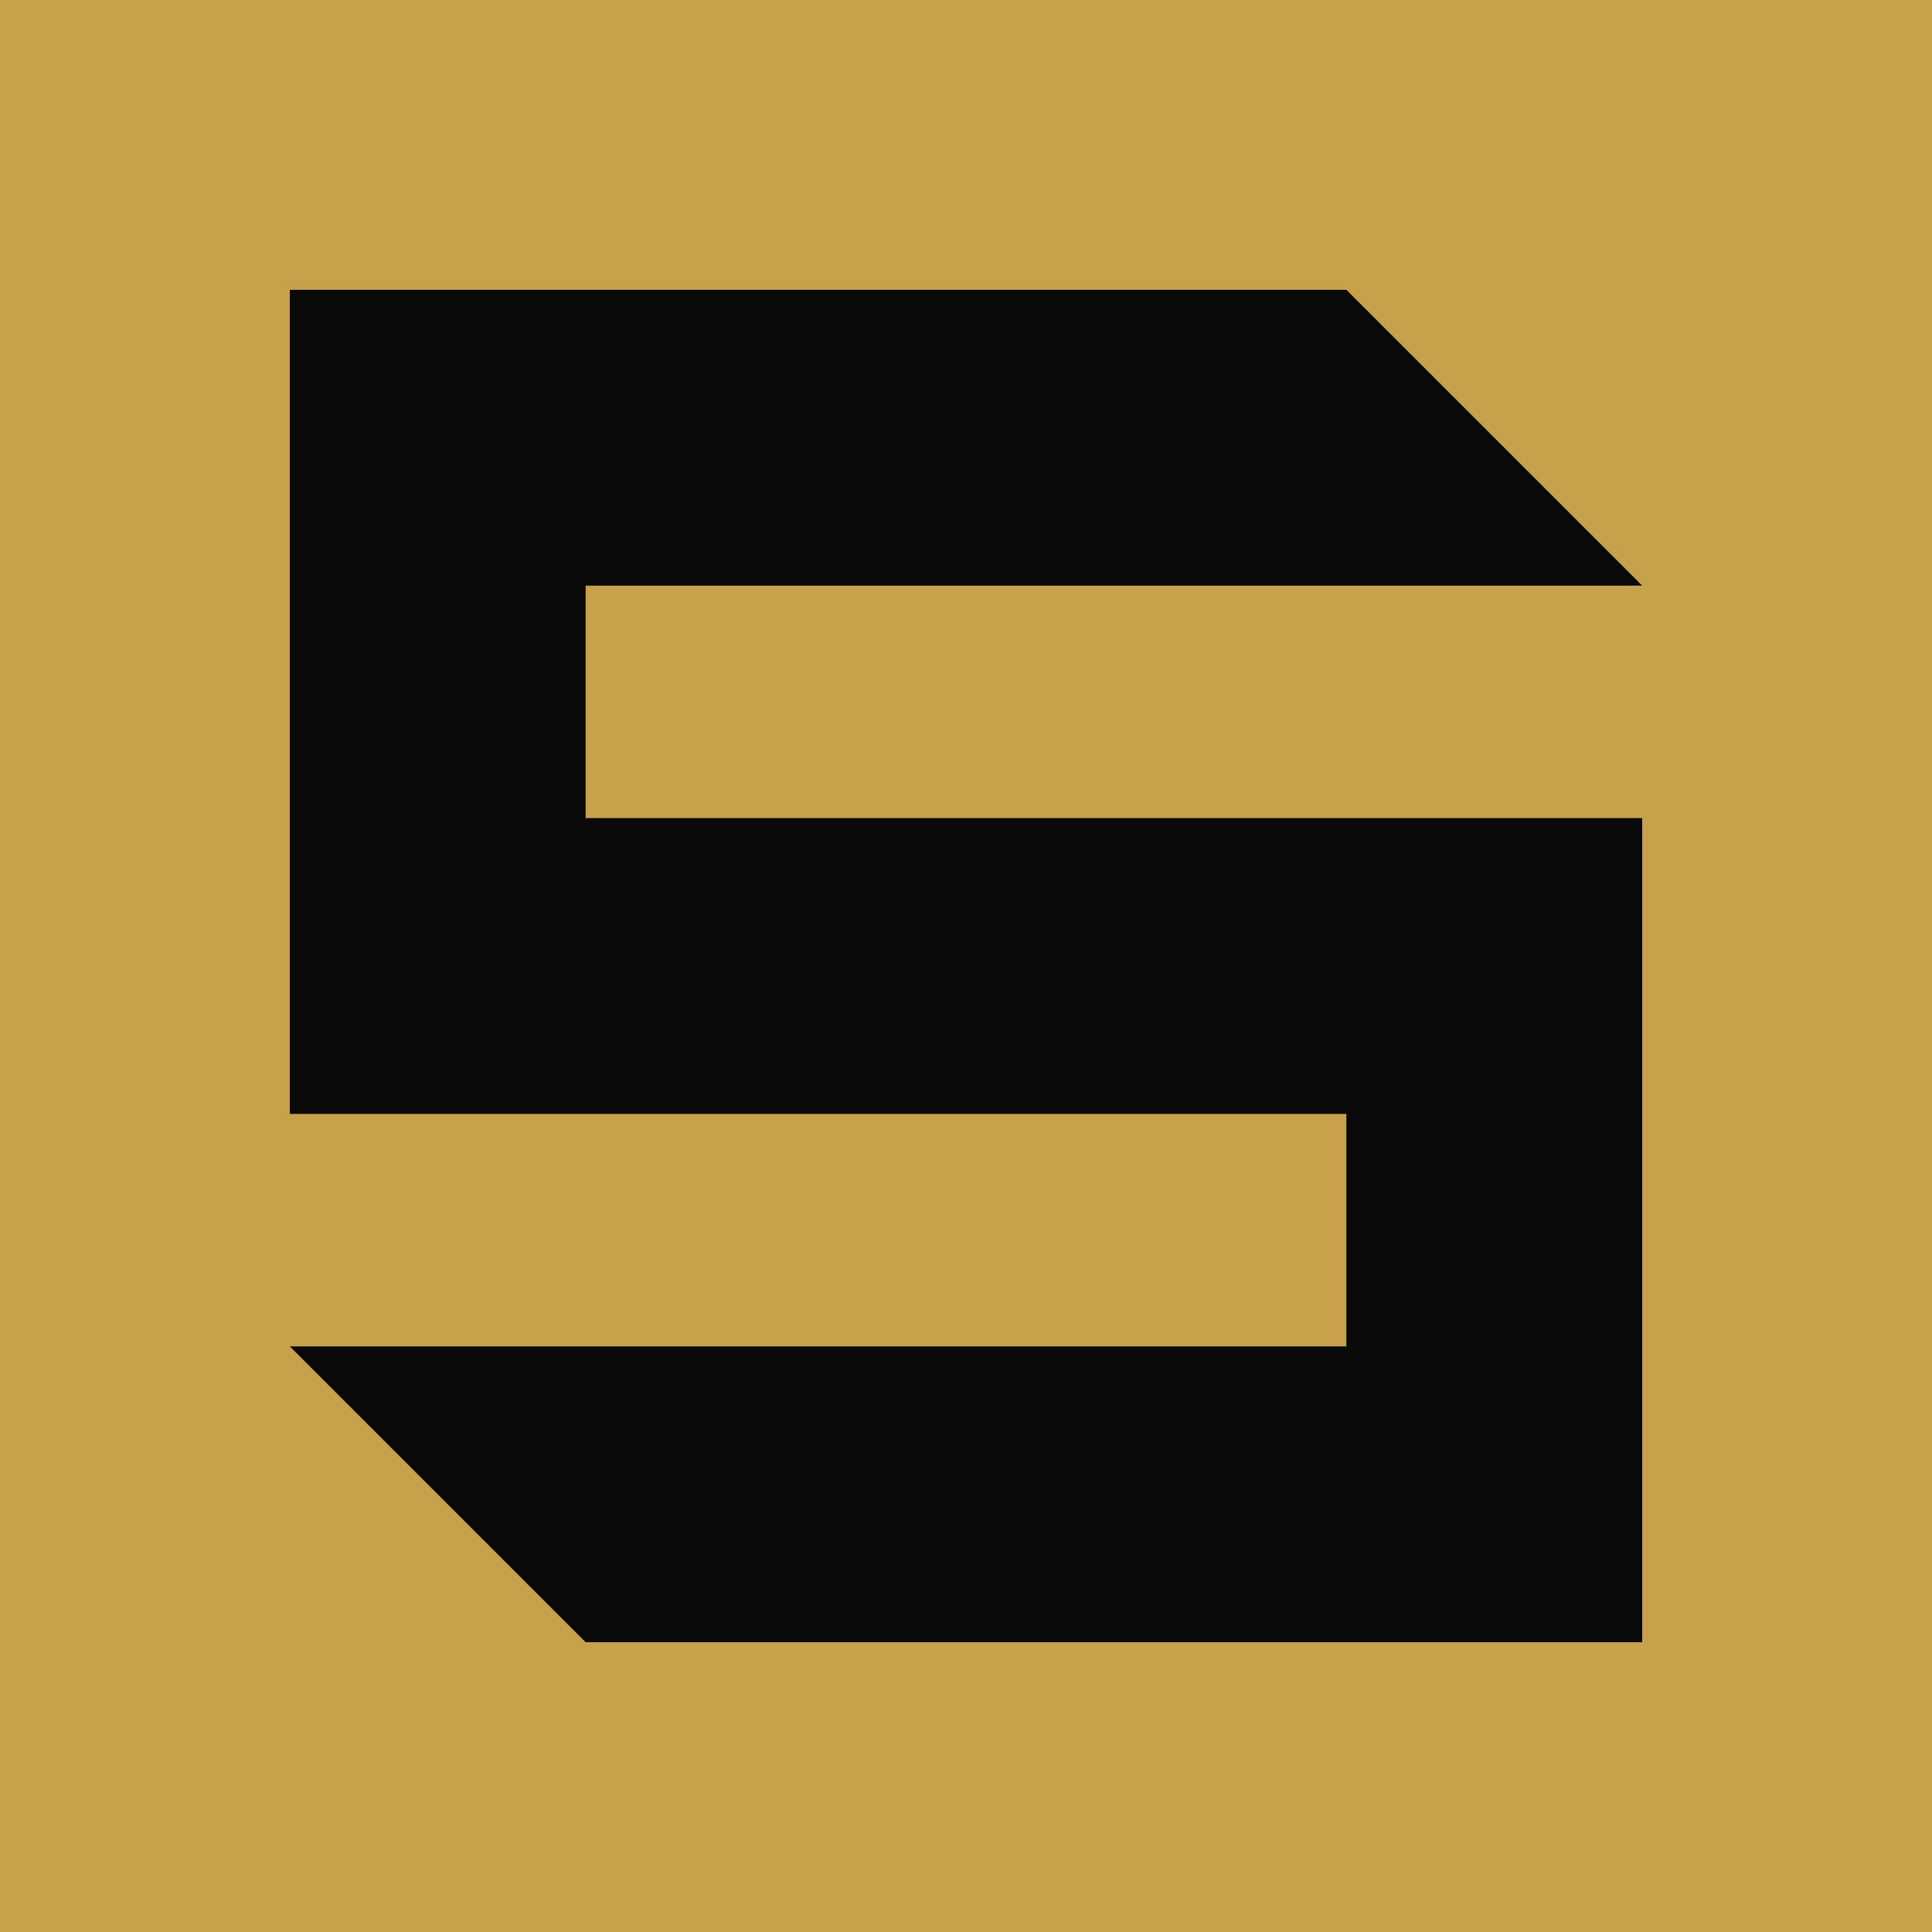
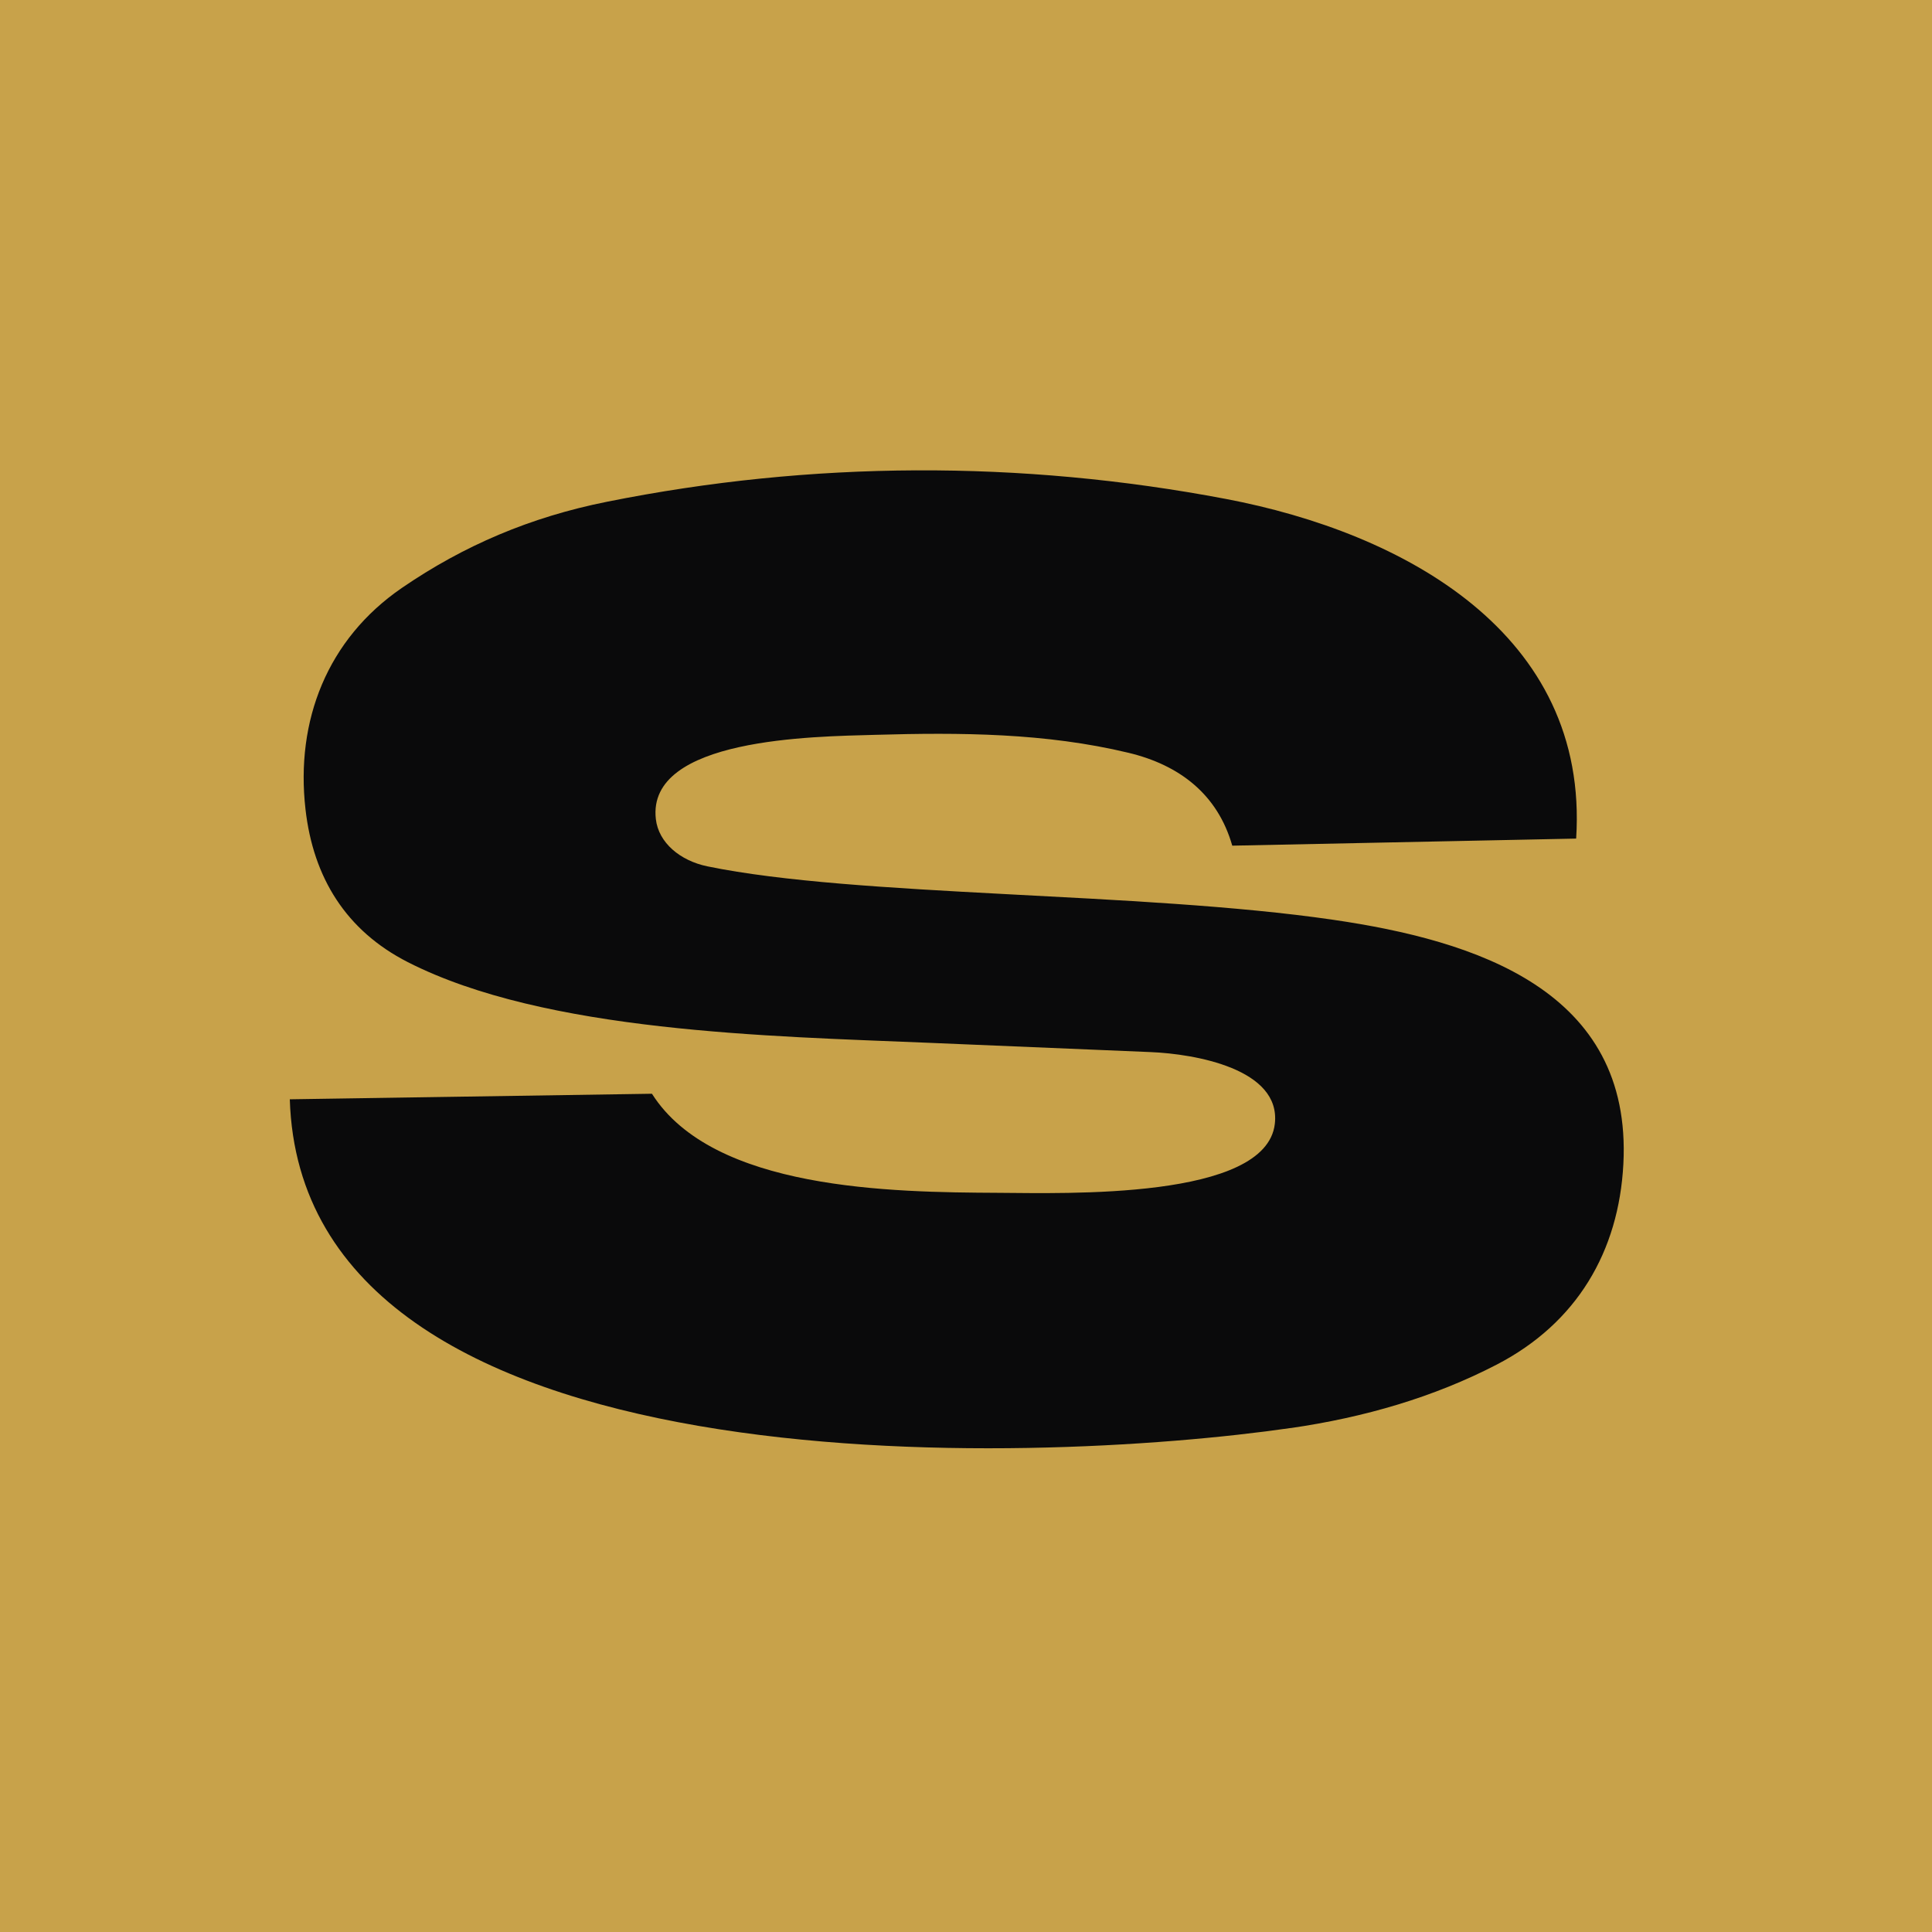
<svg xmlns="http://www.w3.org/2000/svg" width="64" height="64" viewBox="0 0 64 64" role="img" aria-label="Surge Labs">
  <rect width="64" height="64" fill="#C8A24A" />
-   <path d="M0 0 H50 L64 14 H14 V25 H64 V64 H14 L0 50 H50 V39 H0 Z" fill="#0A0A0B" transform="translate(9.6 9.6) scale(0.7)" />
+   <g transform="translate(9.6 15.58) scale(0.23) translate(0 -6.93)">
+     <path d="M144.18,144.86C107.25,150.21,1.75,154.5,0,97.52l52.16-.8c8.81,13.9,34.5,14.19,49.83,14.27,9.7.05,38.61,1.02,39.88-9.93.92-7.93-11.53-10.08-17.89-10.34l-32.02-1.34c-22.8-.95-55.17-1.52-74.97-11.62-8.88-4.53-13.61-12.15-14.73-22.01-1.46-12.78,3.15-24.52,13.88-31.88,8.93-6.12,18.53-10.21,29.53-12.41,29.44-5.91,59.61-6.02,89.14-.41,25.59,4.86,52.36,19.37,50.46,48.92l-49.53,1.02c-2.11-7.4-7.6-11.62-14.96-13.38-11.93-2.86-24.15-2.94-36.57-2.58-8.68.25-32.83.42-31.49,12.13.39,3.41,3.5,6,7.43,6.81,21.48,4.42,62.3,3.64,90.09,7.69,20.52,2.99,43.14,10.14,41.83,35.18-.66,12.61-6.7,22.9-18.22,28.88-9.09,4.71-19.06,7.61-29.68,9.15Z" fill="#0A0A0B" />
+   </g>
</svg>
